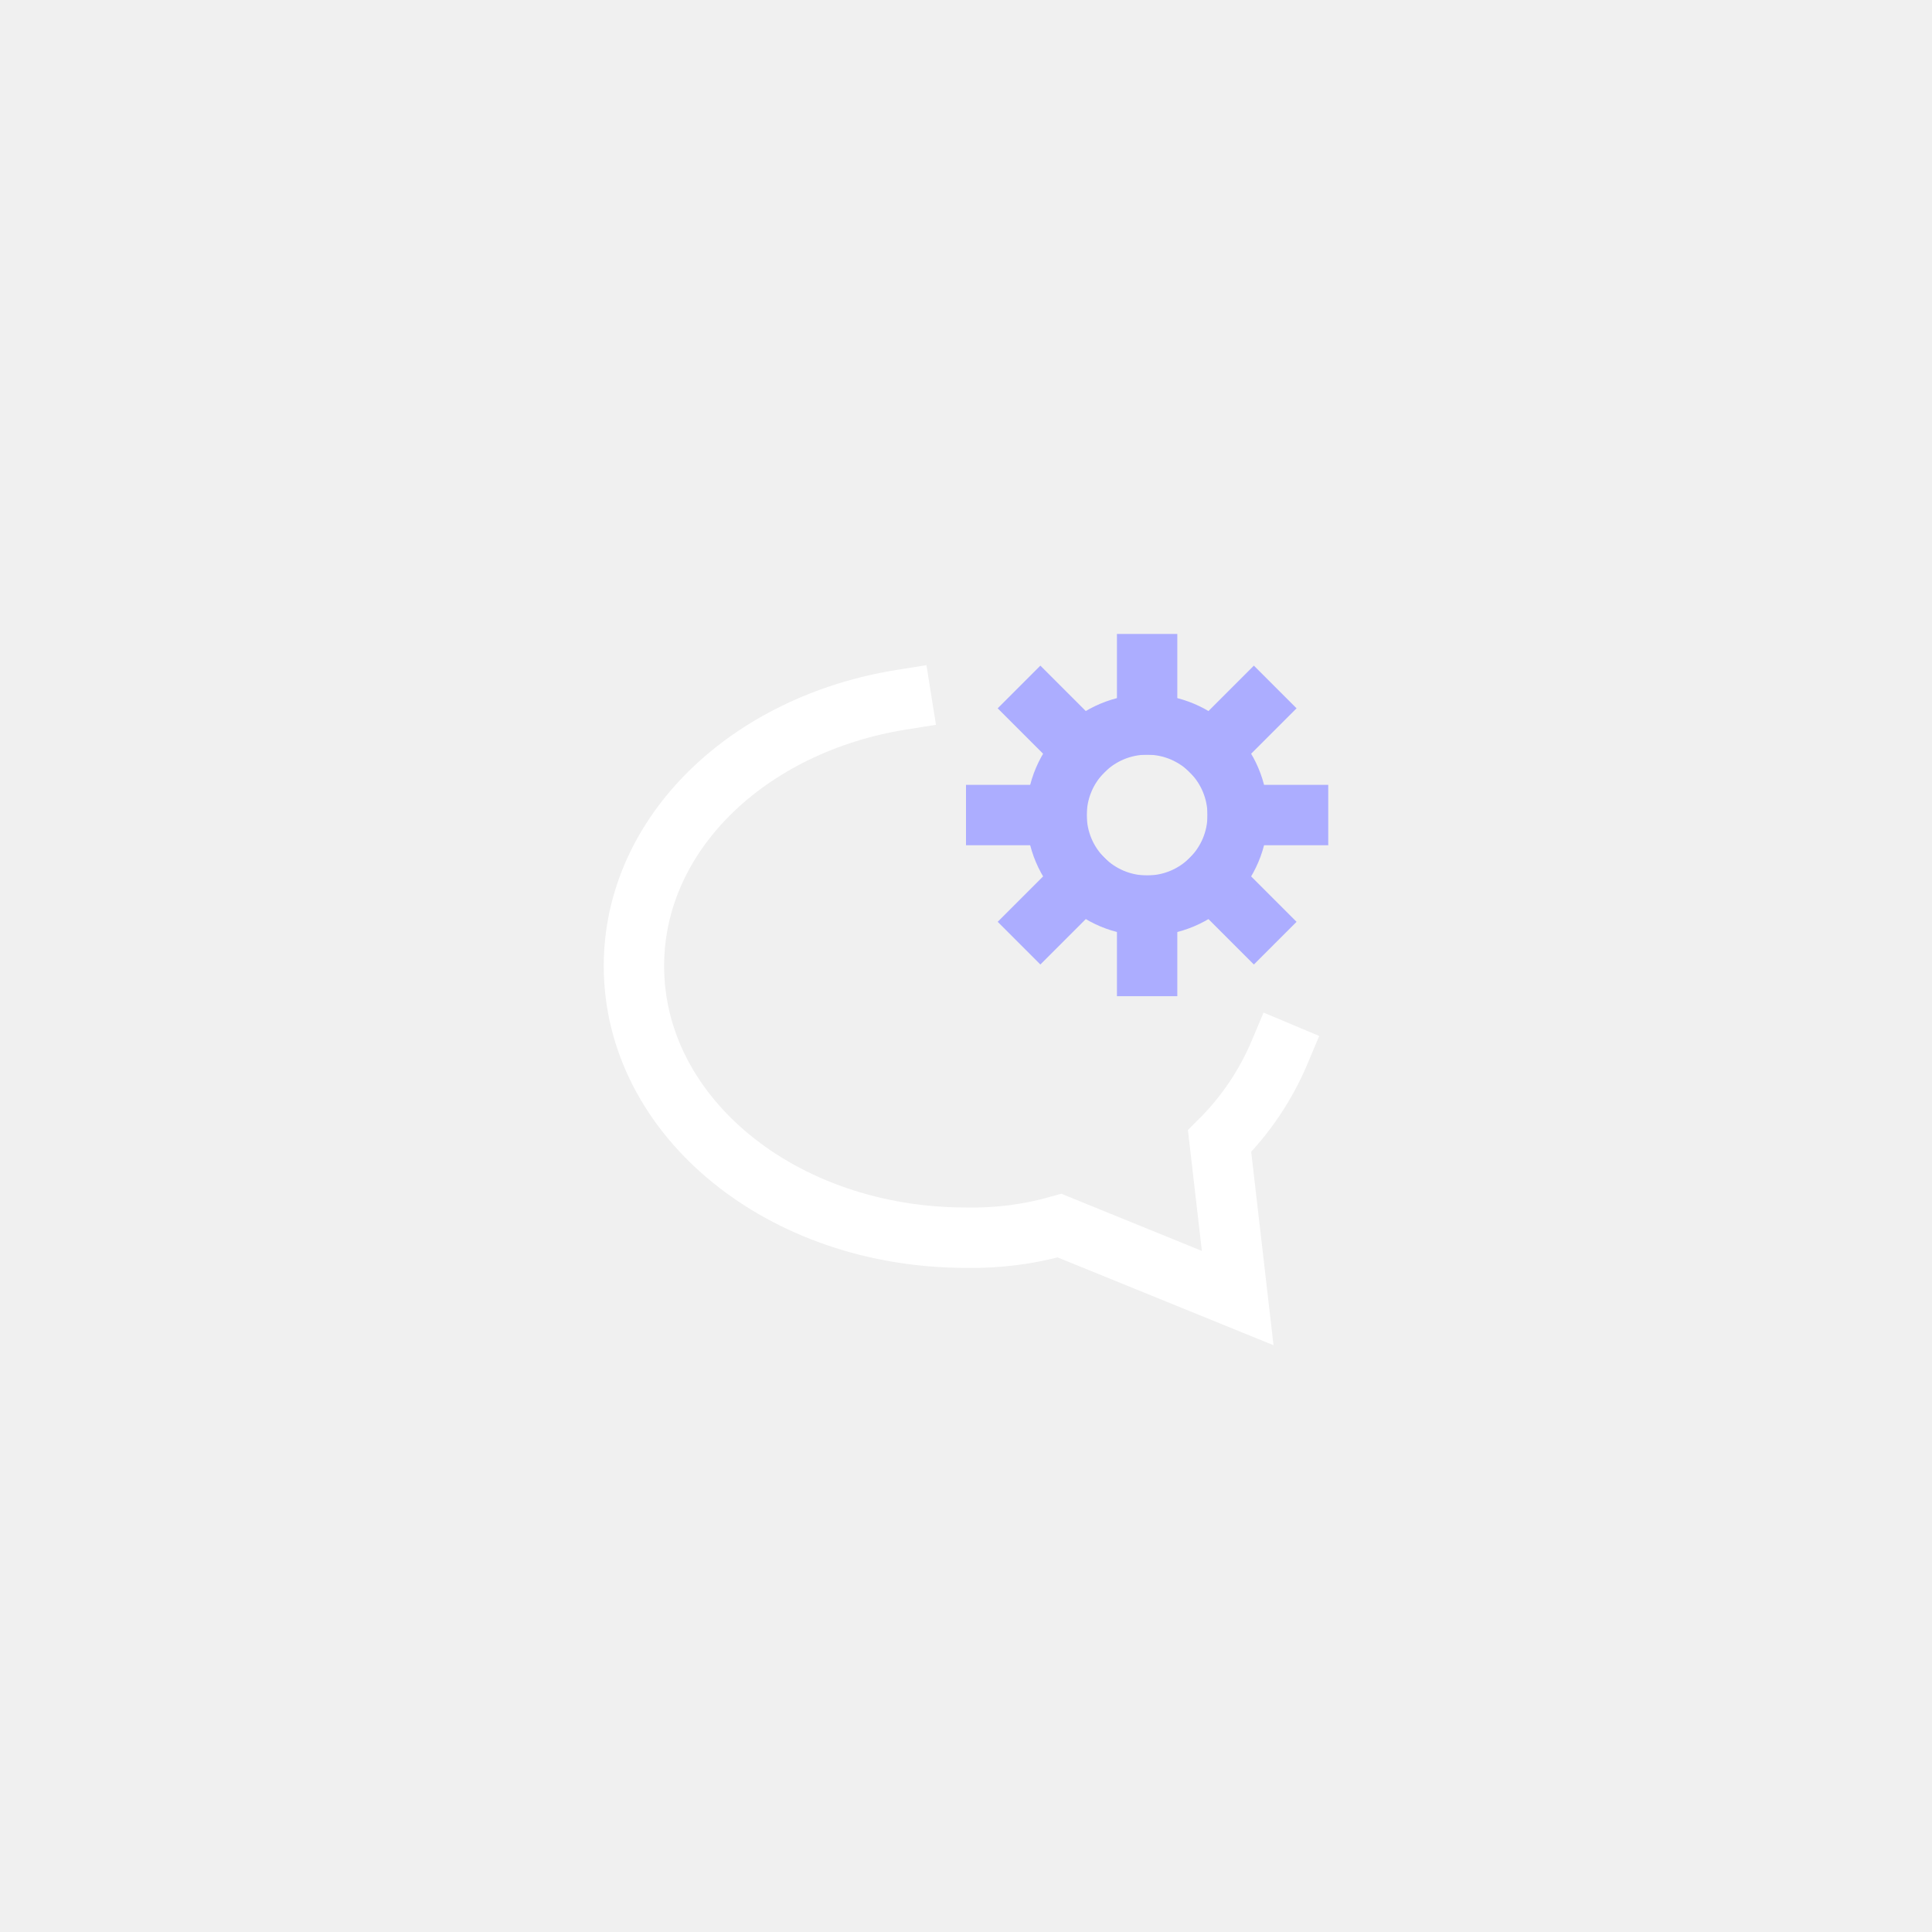
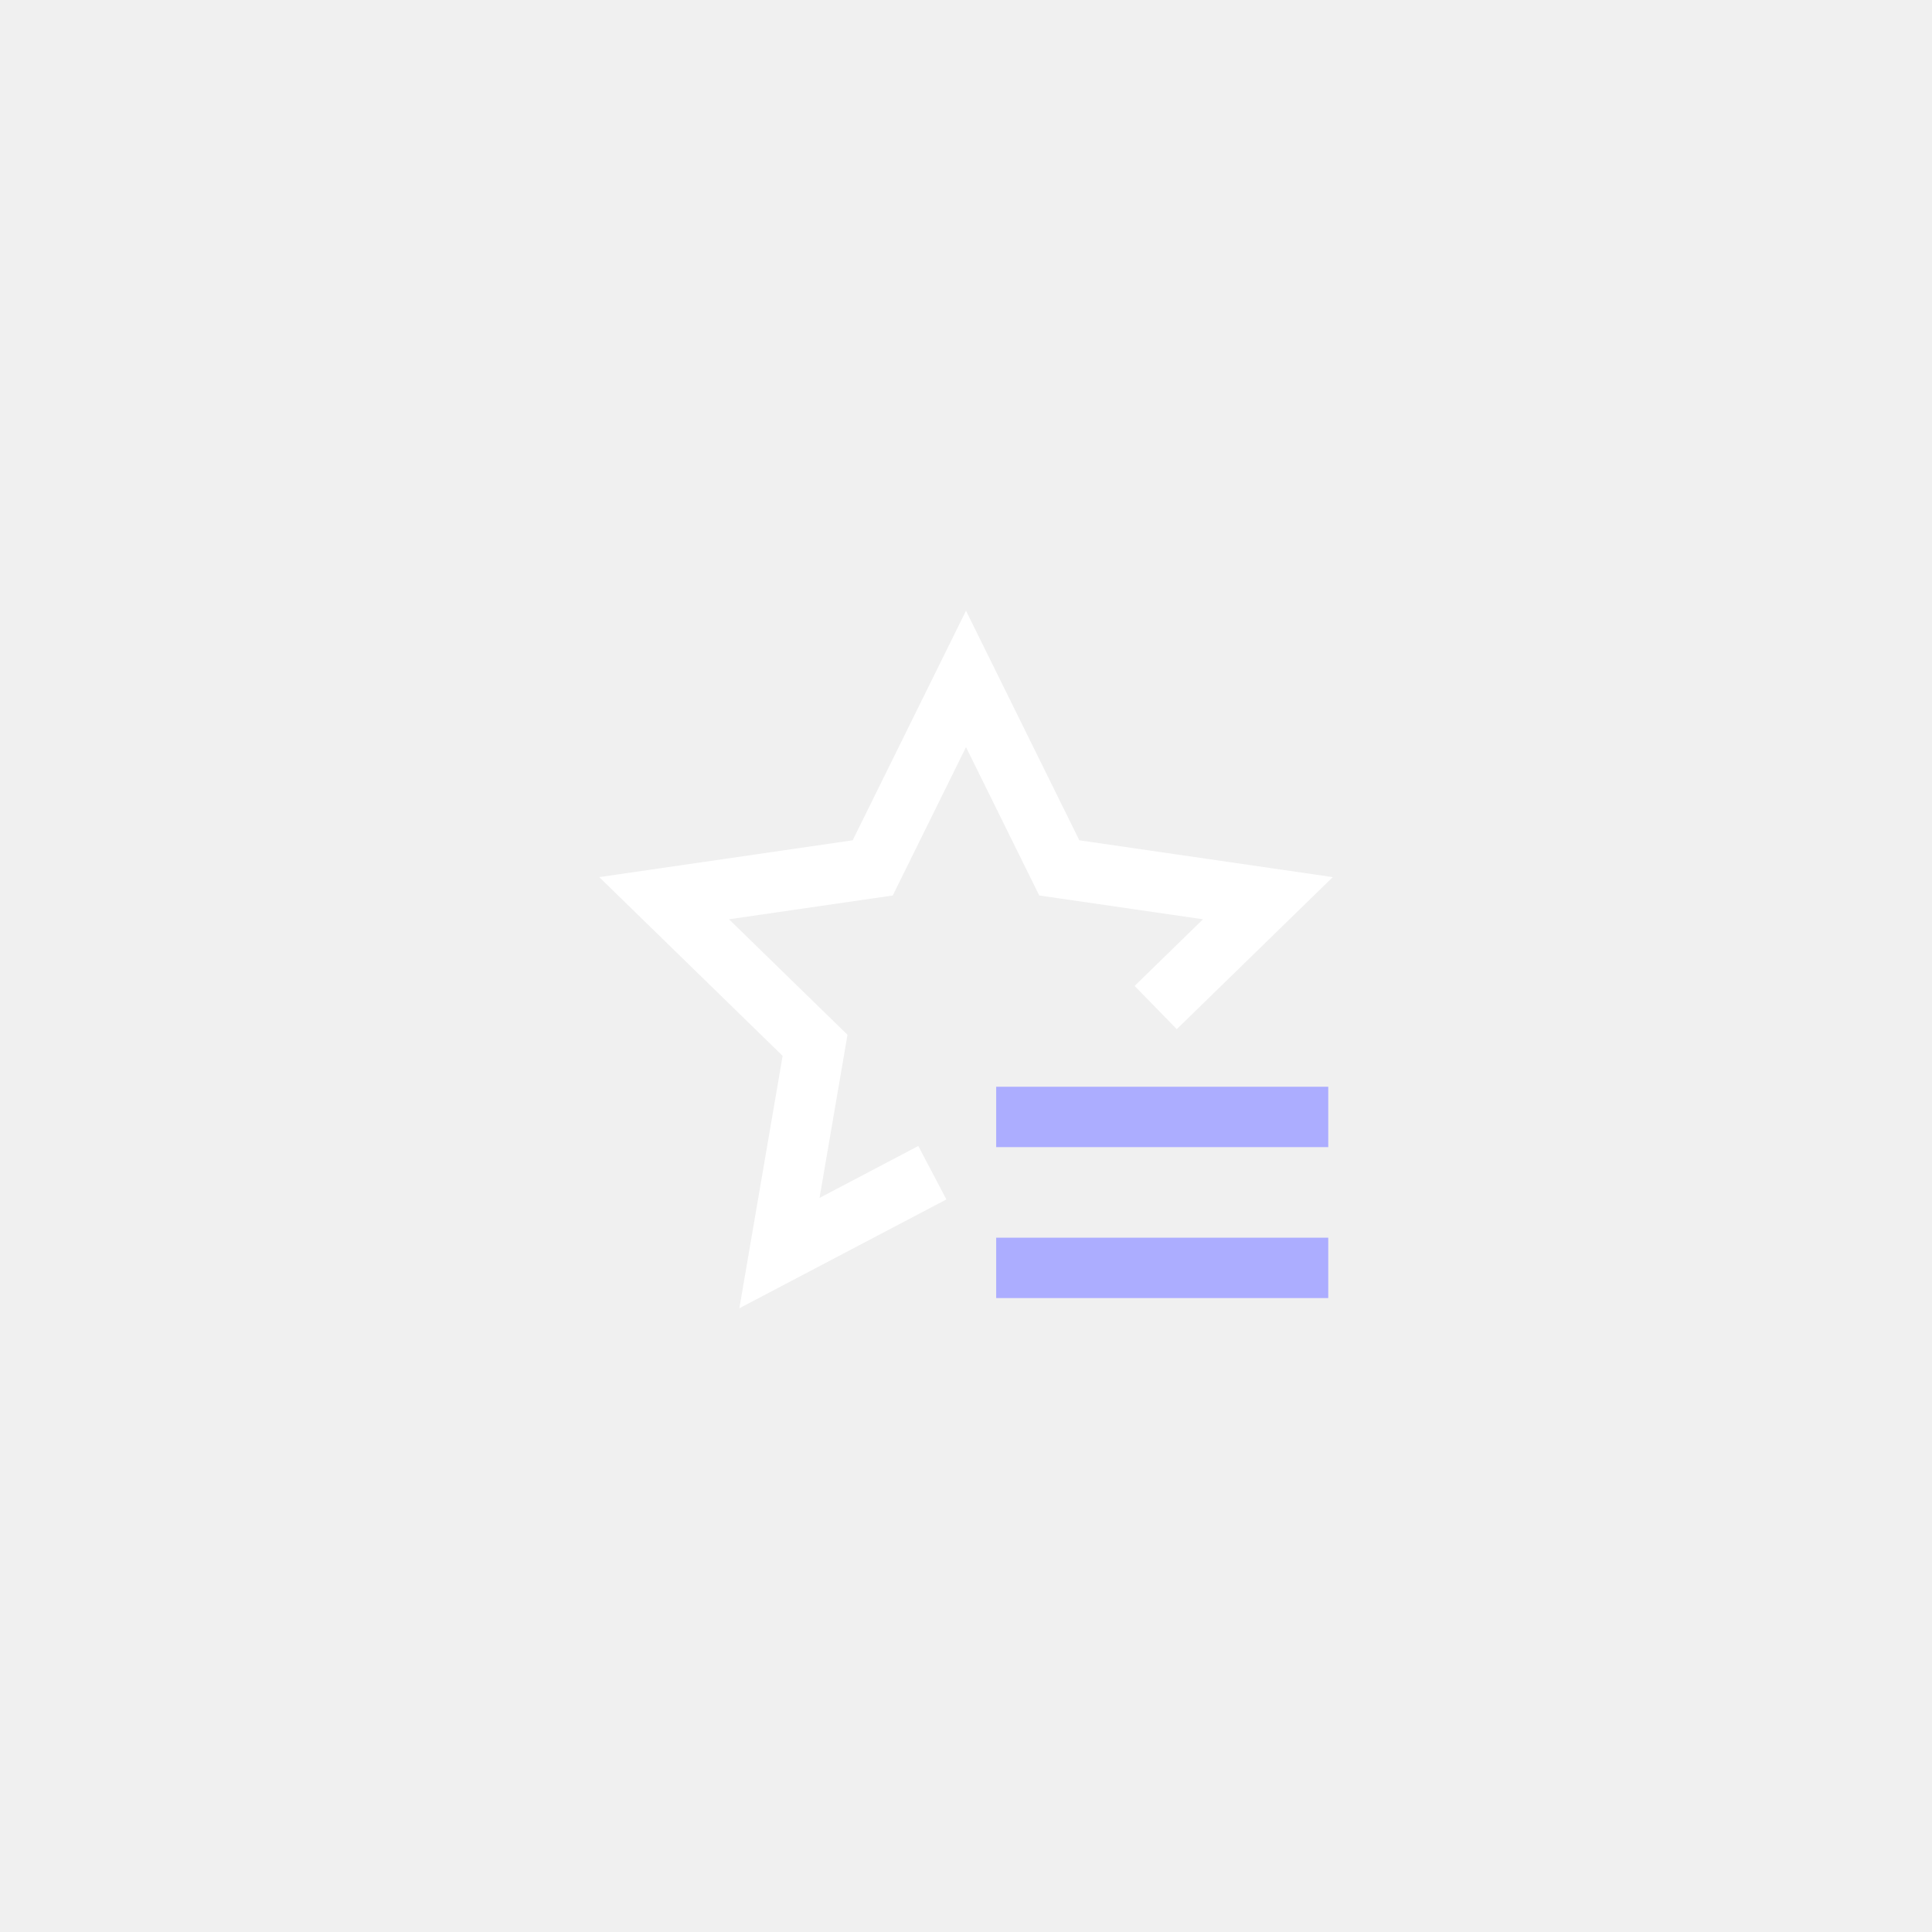
<svg xmlns="http://www.w3.org/2000/svg" width="64" height="64">
  <g stroke-width="2" fill="none" fill-rule="evenodd" stroke-linecap="square">
-     <path d="M38 24v-2M40.121 24.879l1.415-1.415M41 27h2M40.121 29.121l1.415 1.415M38 30v2M35.879 29.121l-1.415 1.415M35 27h-2M35.879 24.879l-1.415-1.415" stroke="#ACADFF" />
-     <circle stroke="#ACADFF" cx="38" cy="27" r="3" />
-     <path d="M29.86 23.18C24.8 23.988 21 27.6 21 32c0 5 4.9 9 11 9a10.55 10.55 0 003.1-.4L41 43l-.6-5.2a9.125 9.125 0 001.991-2.948" stroke="#FFF" />
+     <path stroke="#FFF" d="M30 39.313l-4.18 2.197L27 34.628l-5-4.874 6.91-1.004L32 22.49l3.09 6.26L42 29.754l-3 2.924" />
+     <path d="M43 42h-9M43 37h-9" stroke="#ACADFF" />
  </g>
</svg>
